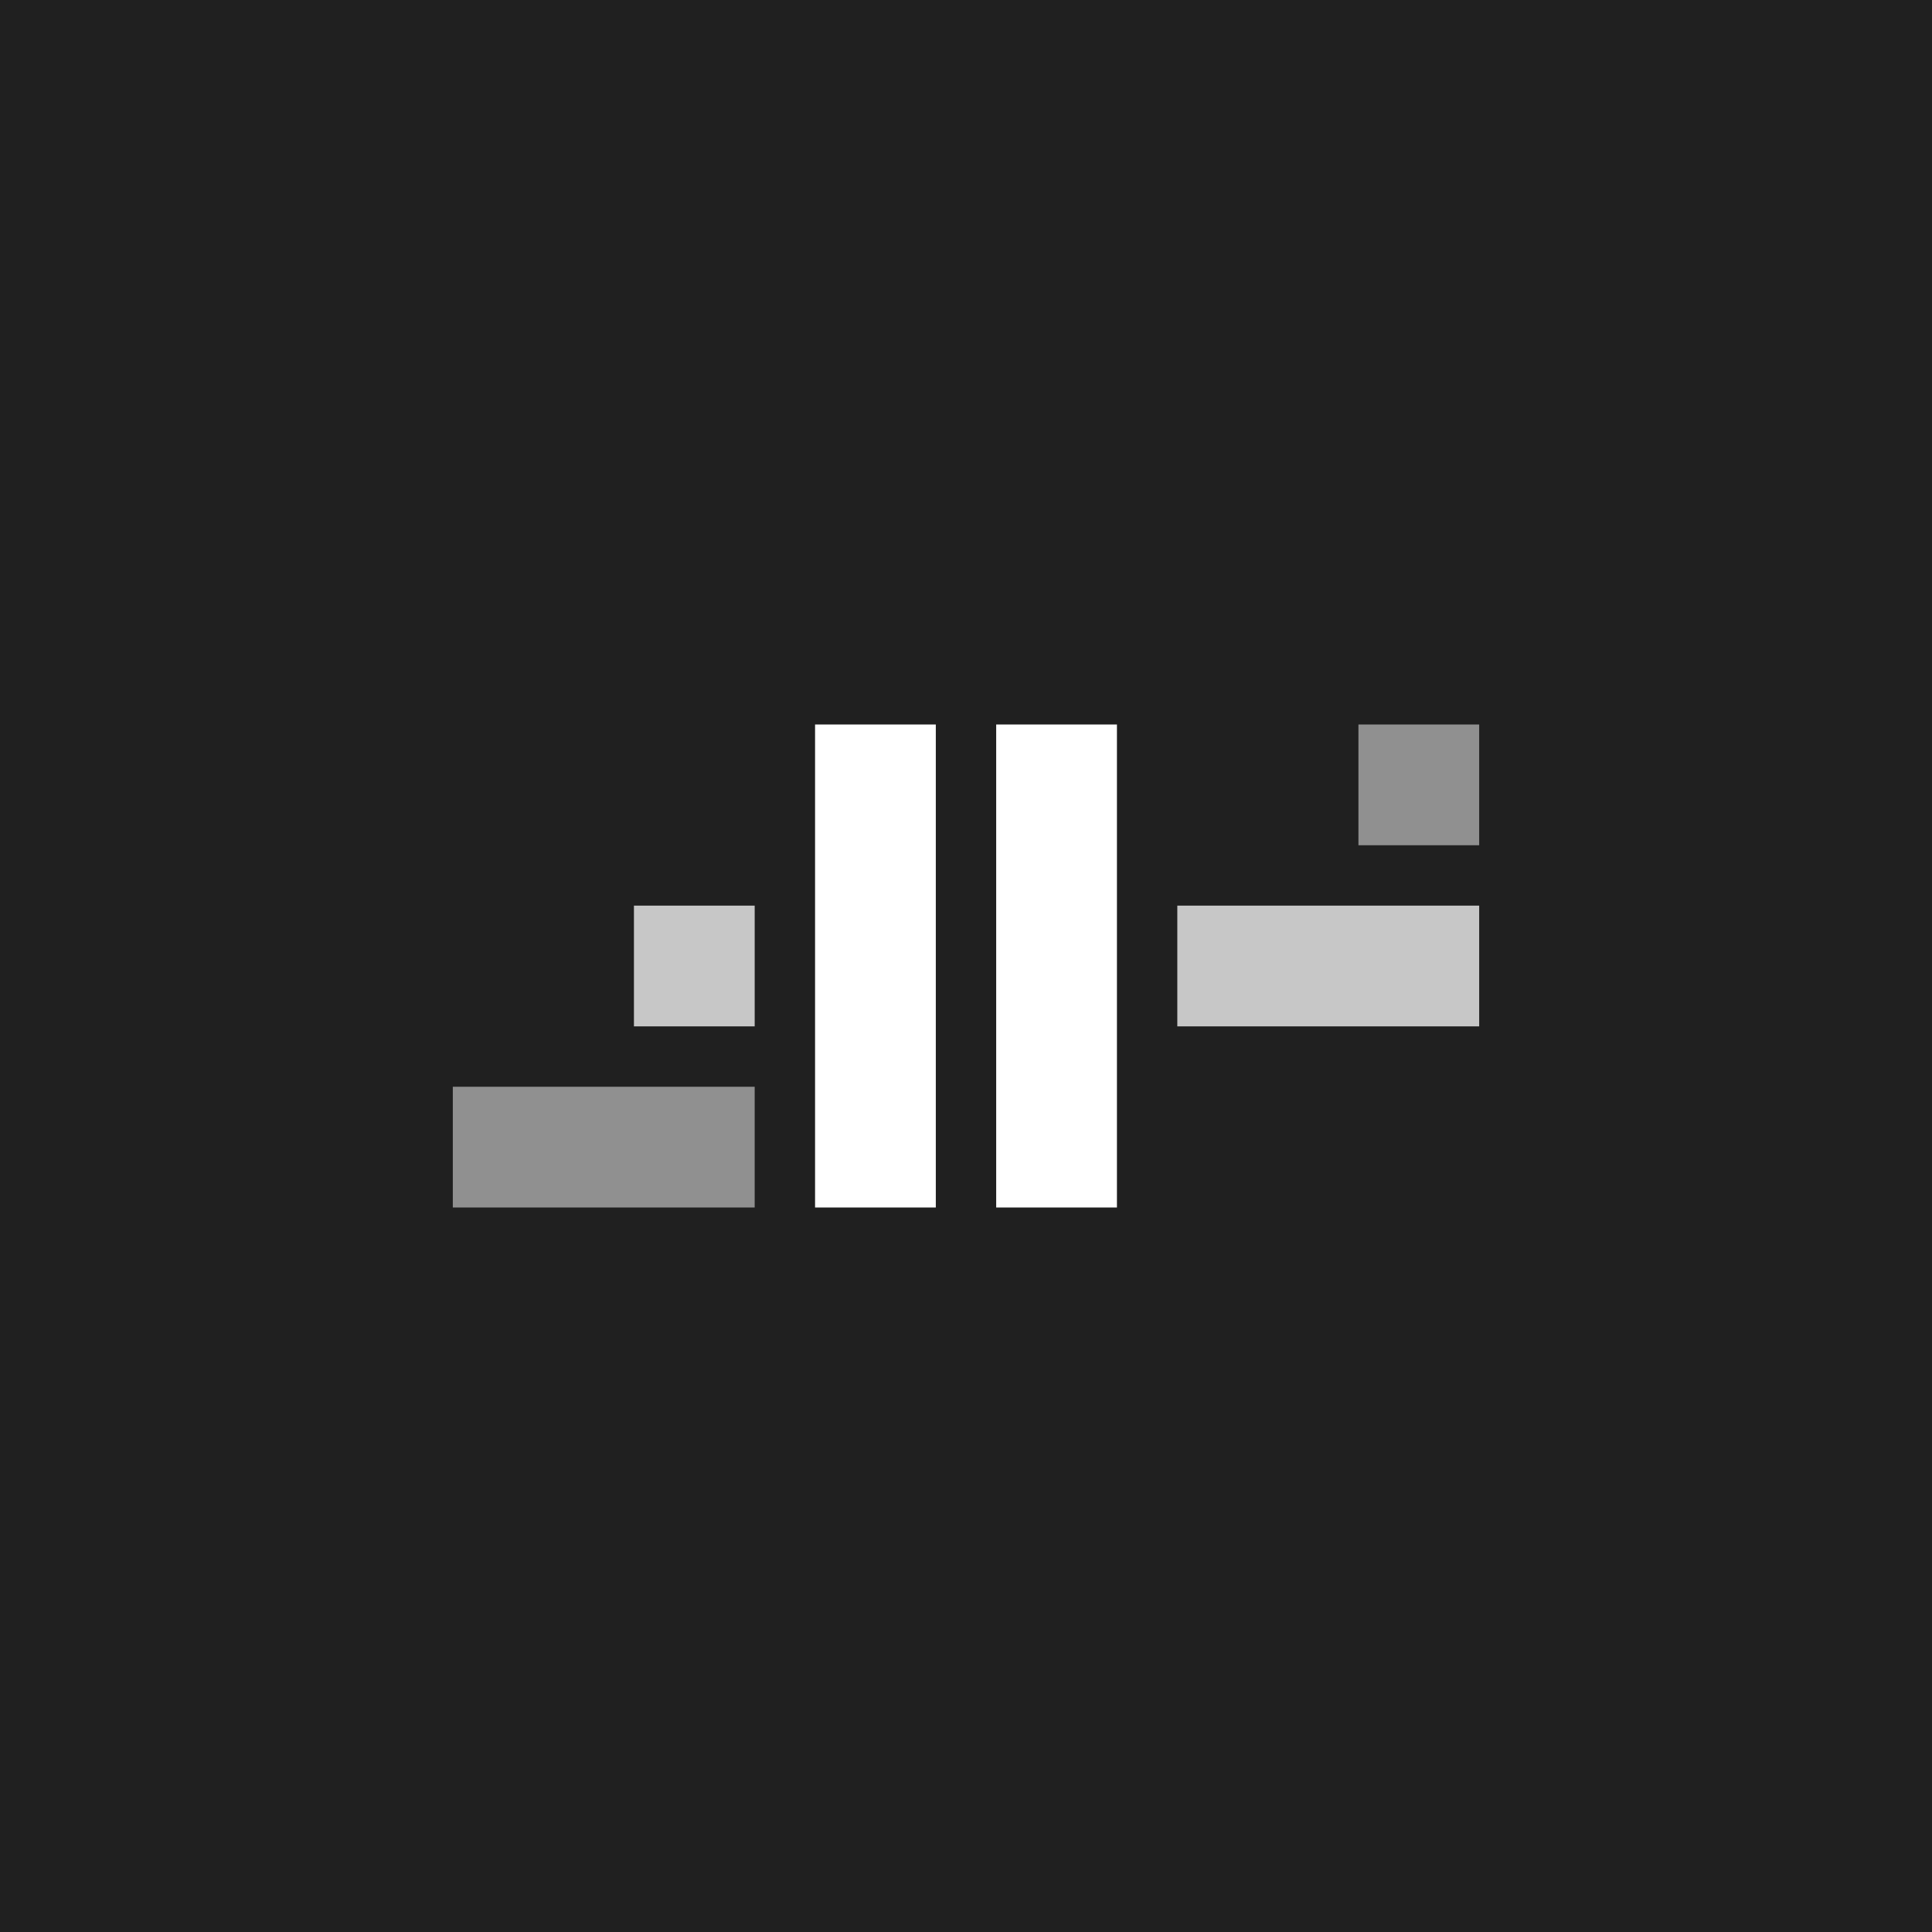
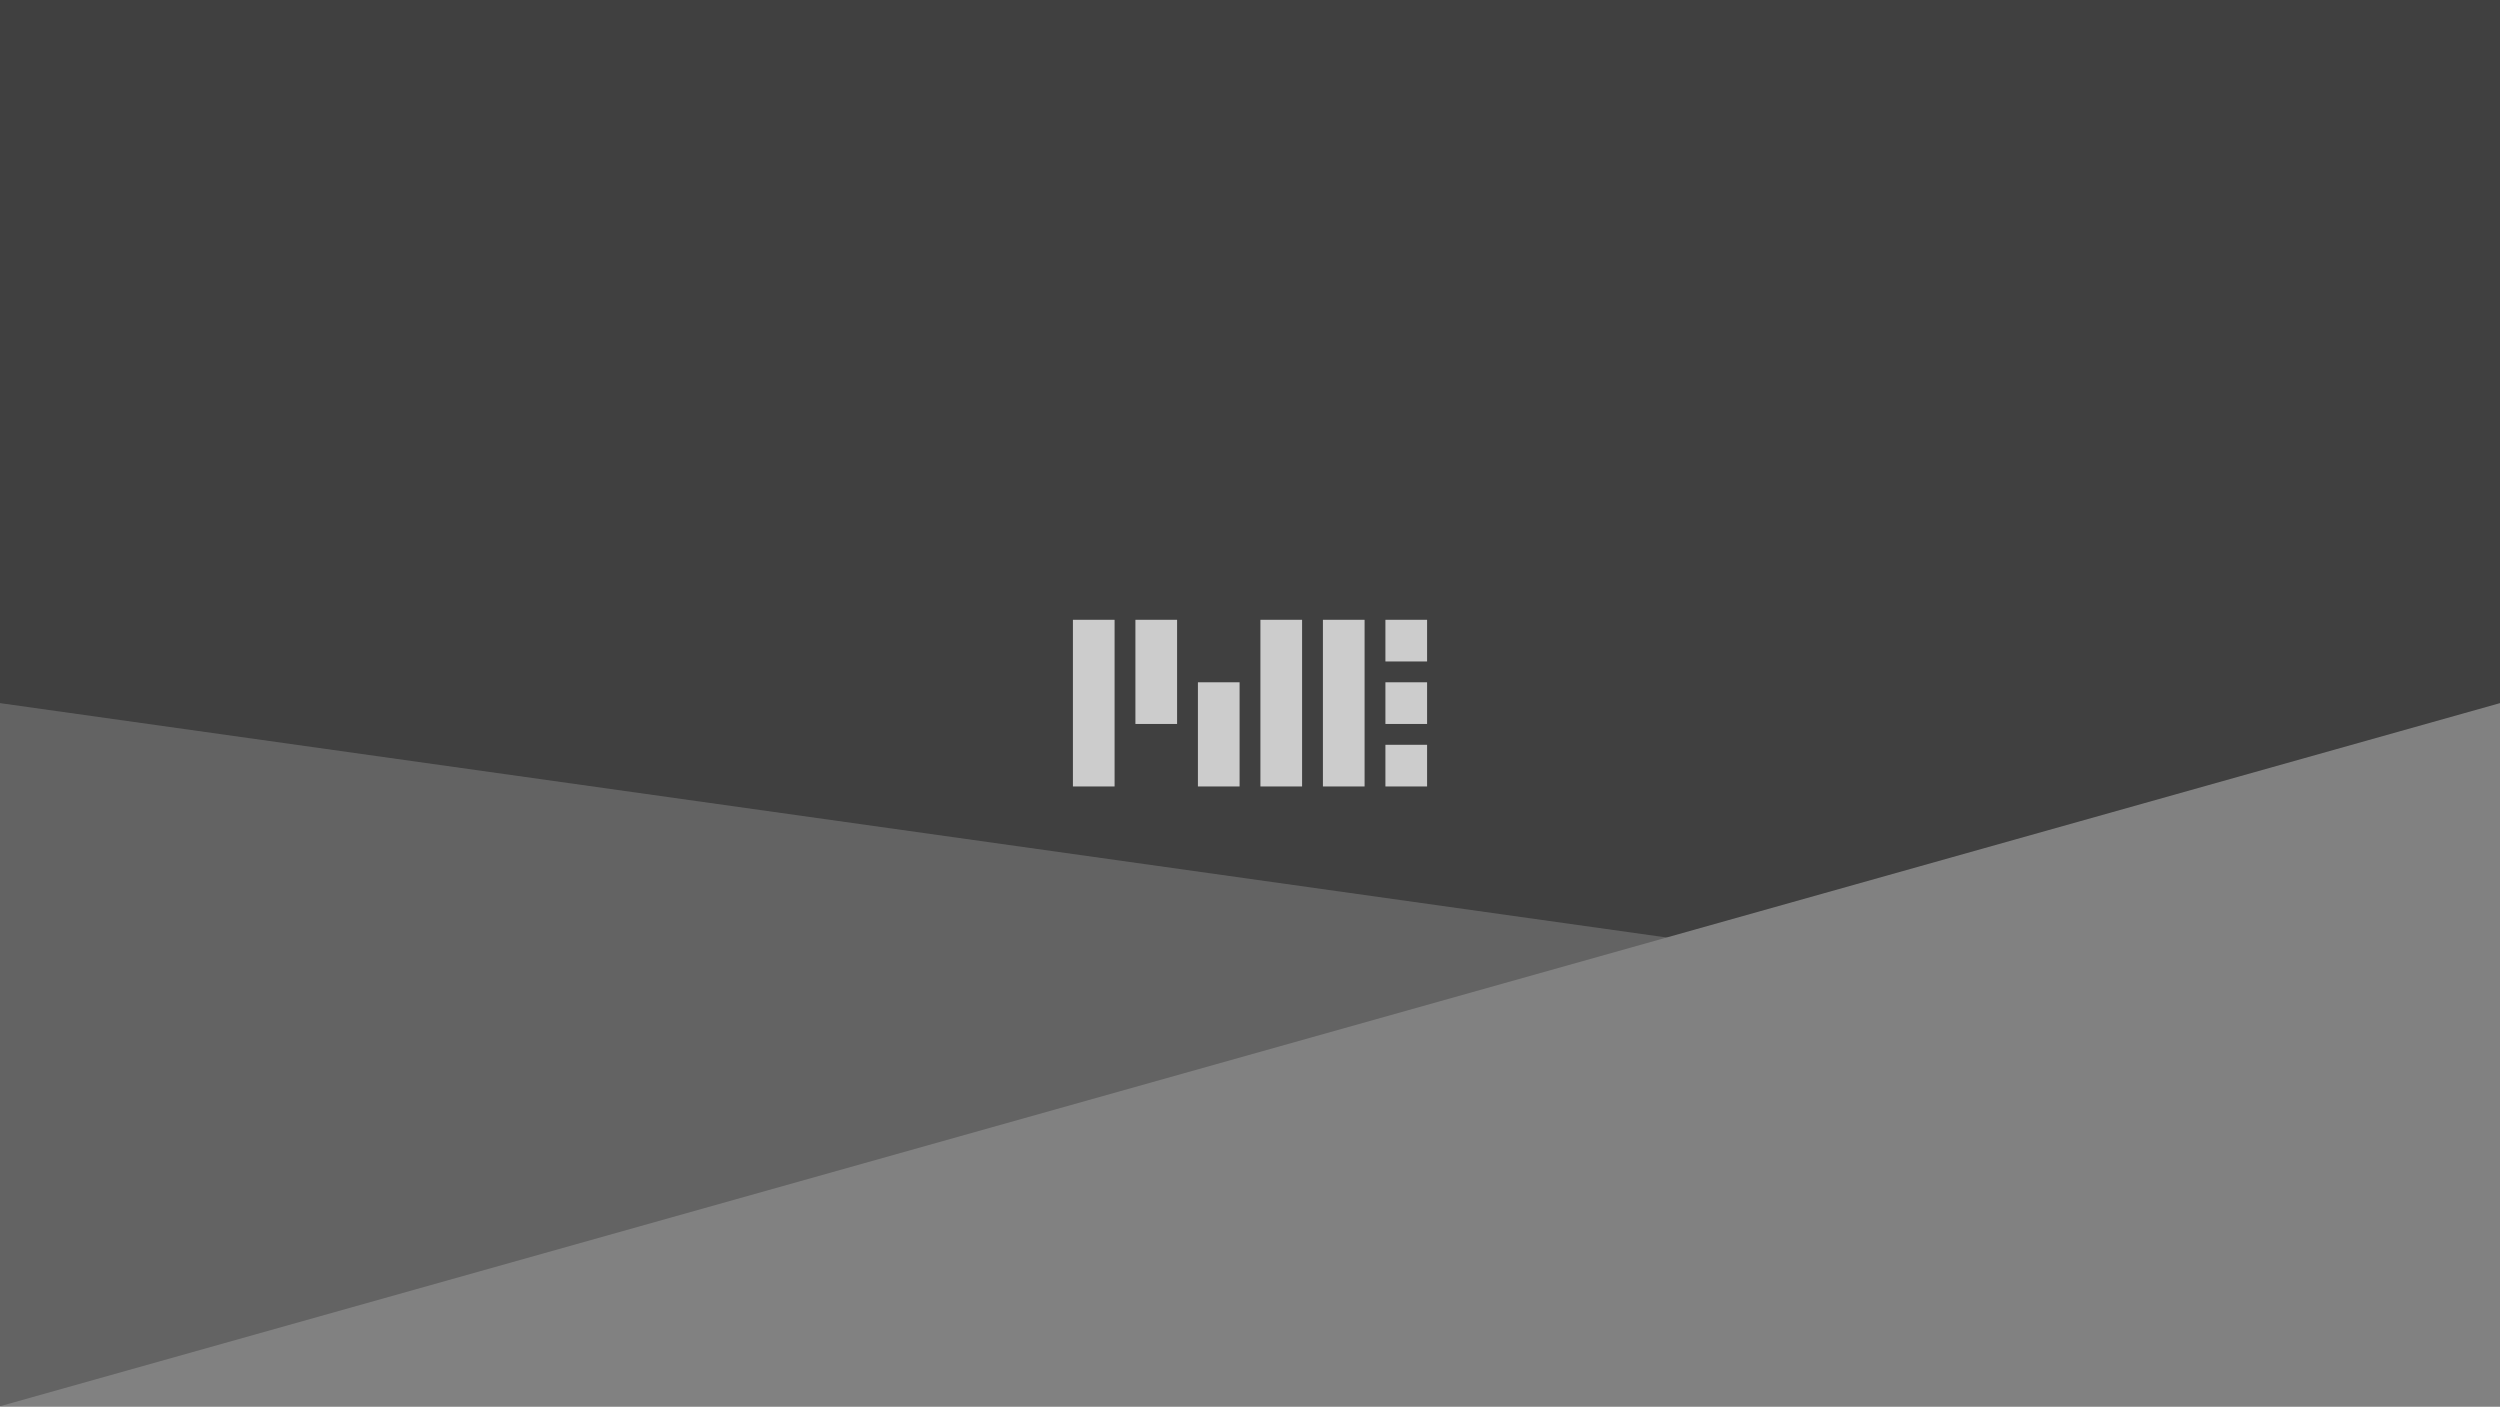
- <svg xmlns="http://www.w3.org/2000/svg" id="_レイヤー_1" data-name="レイヤー 1" viewBox="0 0 1024 1024">
+ <svg xmlns="http://www.w3.org/2000/svg" id="_レイヤー_1" data-name="レイヤー 1" viewBox="0 0 1920 1080">
  <defs>
    <style>
      .cls-1 {
-         opacity: .5;
+         fill: #404040;
      }

-       .cls-1, .cls-2 {
-         fill: #fff;
+       .cls-2 {
+         fill: #ccc;
      }

      .cls-3 {
-         opacity: .75;
+         fill: #636363;
      }

      .cls-4 {
-         fill: #202020;
+         fill: #818181;
      }
    </style>
  </defs>
-   <rect class="cls-4" width="1024" height="1024" />
+   <rect class="cls-1" width="1920" height="1080" />
  <g>
-     <rect class="cls-1" x="240" y="576" width="160" height="64" />
-     <g class="cls-3">
-       <rect class="cls-2" x="336" y="480" width="64" height="64" />
-     </g>
-     <rect class="cls-2" x="432" y="384" width="64" height="256" />
-     <rect class="cls-2" x="528" y="384" width="64" height="256" />
-     <g class="cls-3">
-       <rect class="cls-2" x="624" y="480" width="160" height="64" />
-     </g>
-     <rect class="cls-1" x="720" y="384" width="64" height="64" />
+     <rect class="cls-2" x="824" y="476" width="32" height="128" />
+     <rect class="cls-2" x="920" y="524" width="32" height="80" />
+     <rect class="cls-2" x="872" y="476" width="32" height="80" />
+     <rect class="cls-2" x="968" y="476" width="32" height="128" />
+     <rect class="cls-2" x="1016" y="476" width="32" height="128" />
+     <rect class="cls-2" x="1064" y="476" width="32" height="32" />
+     <rect class="cls-2" x="1064" y="524" width="32" height="32" />
+     <rect class="cls-2" x="1064" y="572" width="32" height="32" />
  </g>
+   <polygon class="cls-3" points="0 540 1920 810 1920 1080 0 1080 0 540" />
+   <polygon class="cls-4" points="1920 540 0 1080 1920 1080 1920 540" />
</svg>
